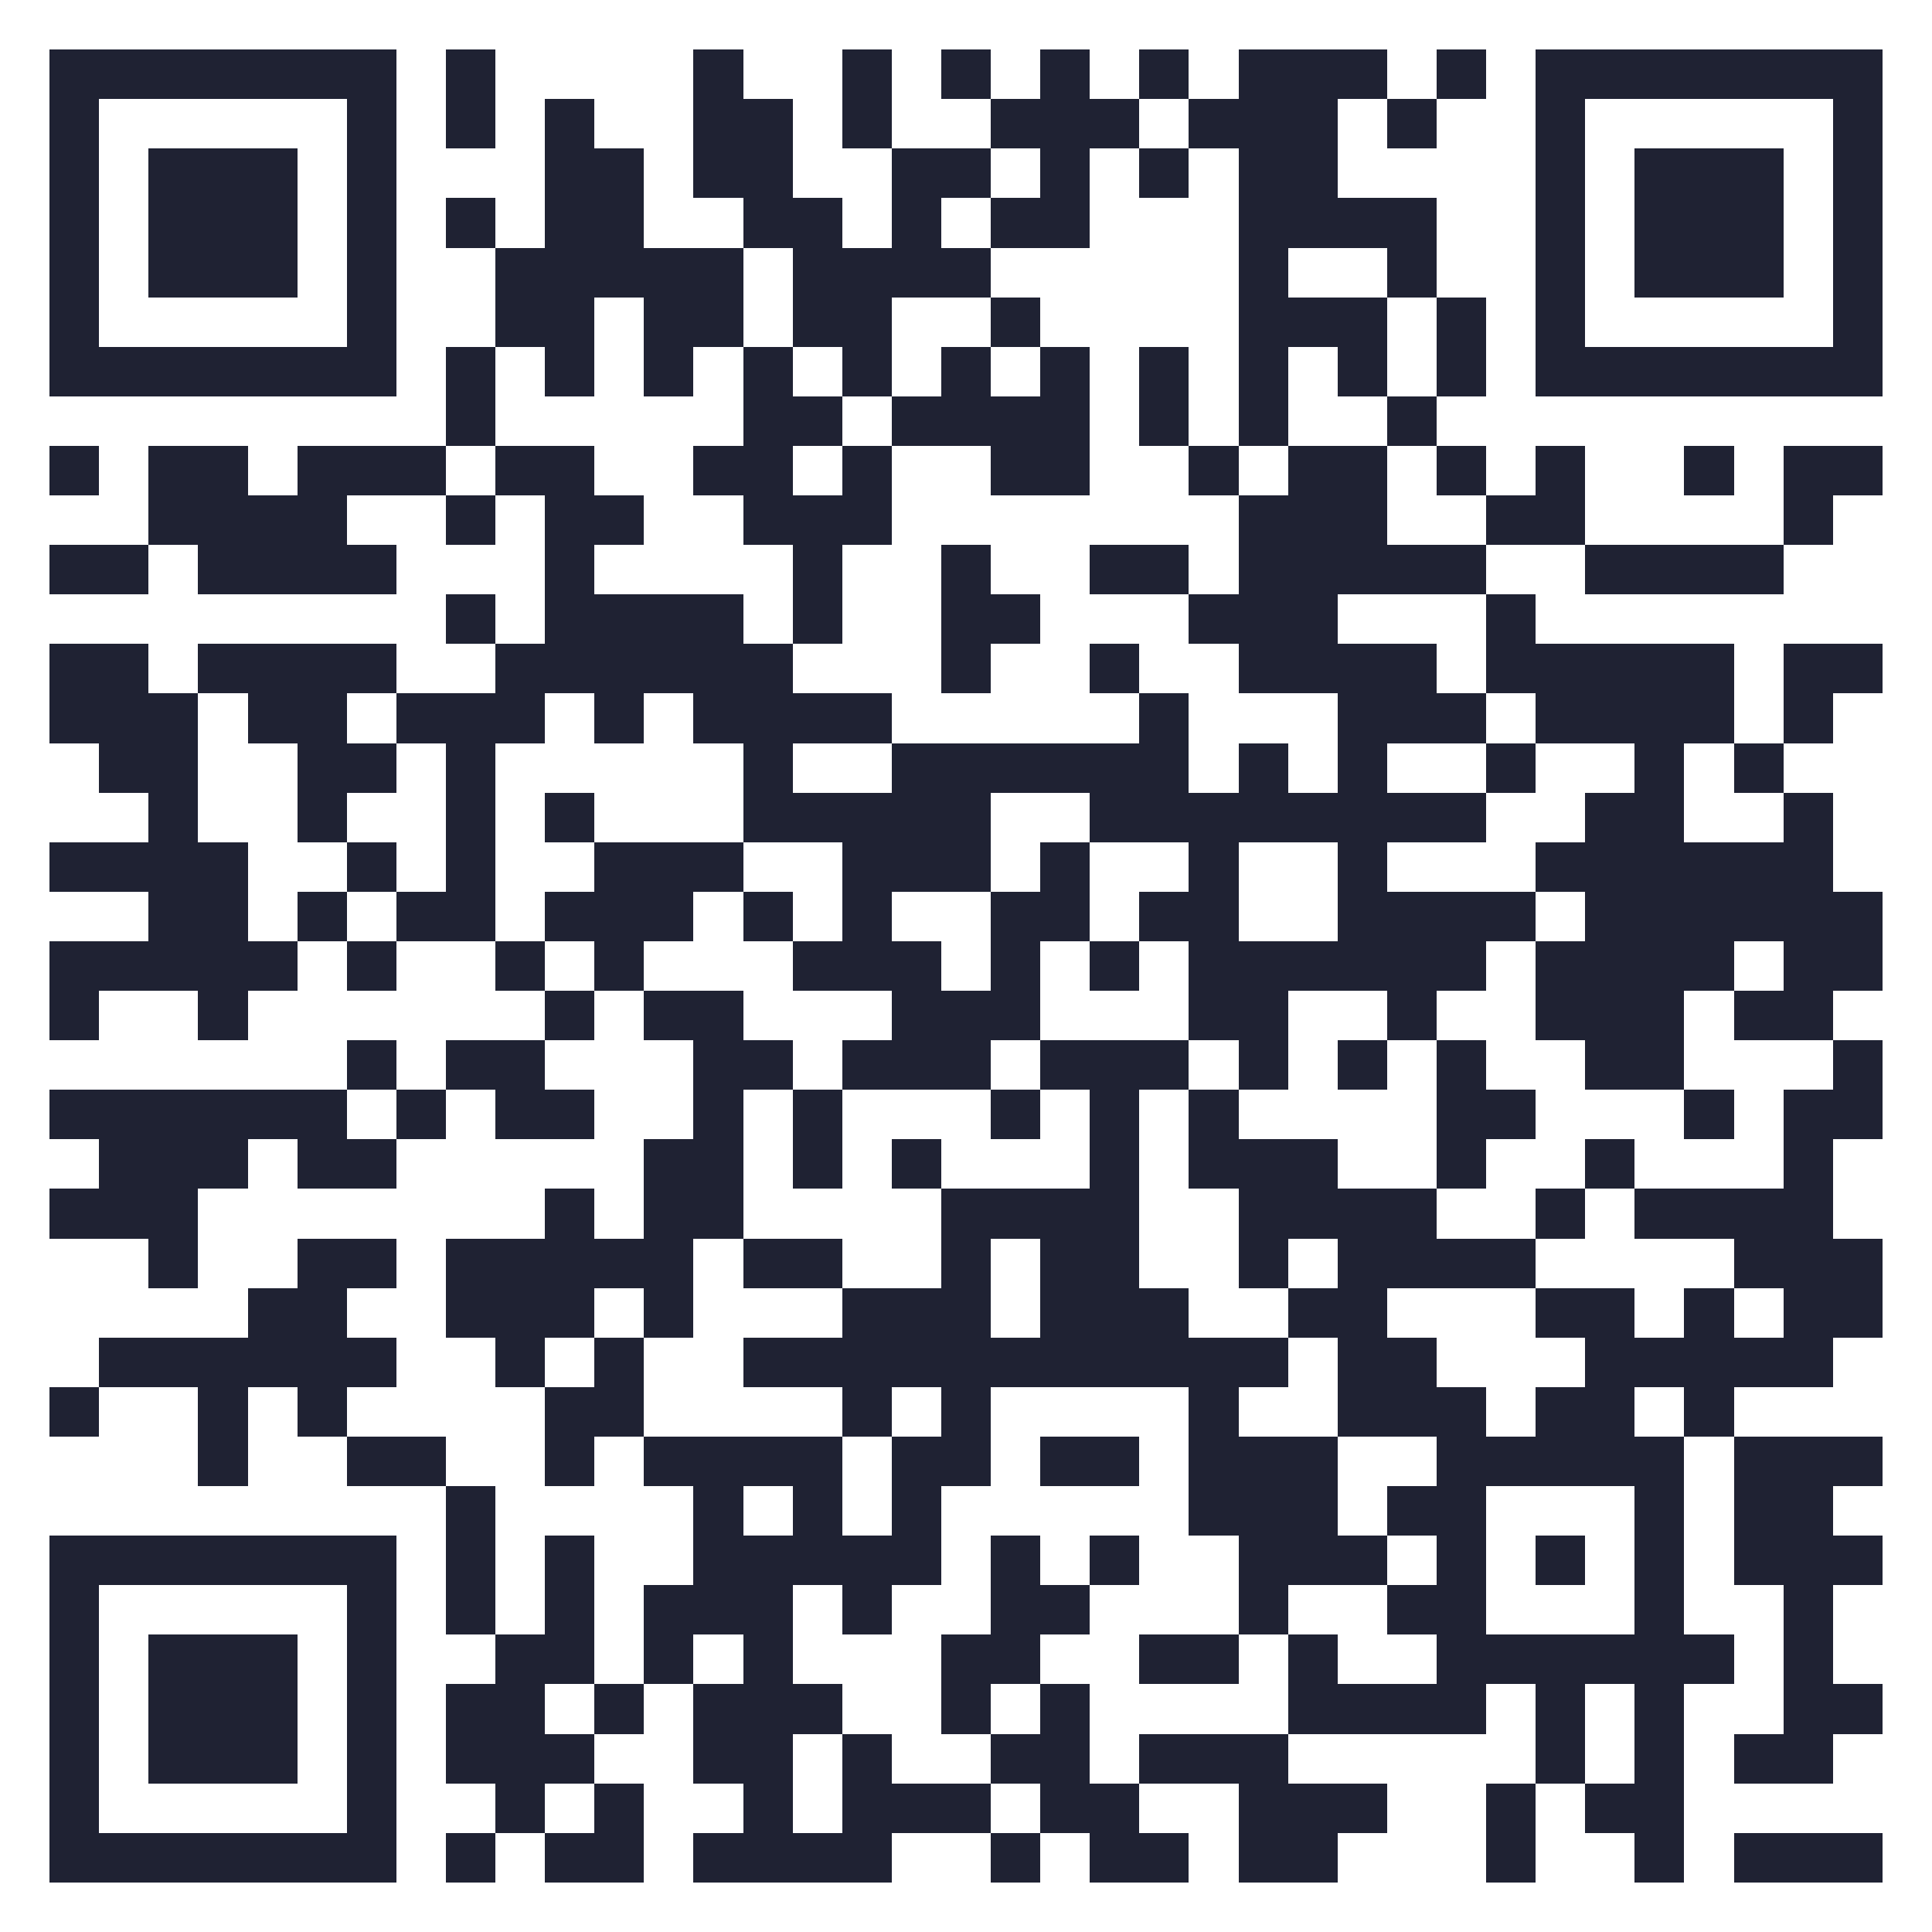
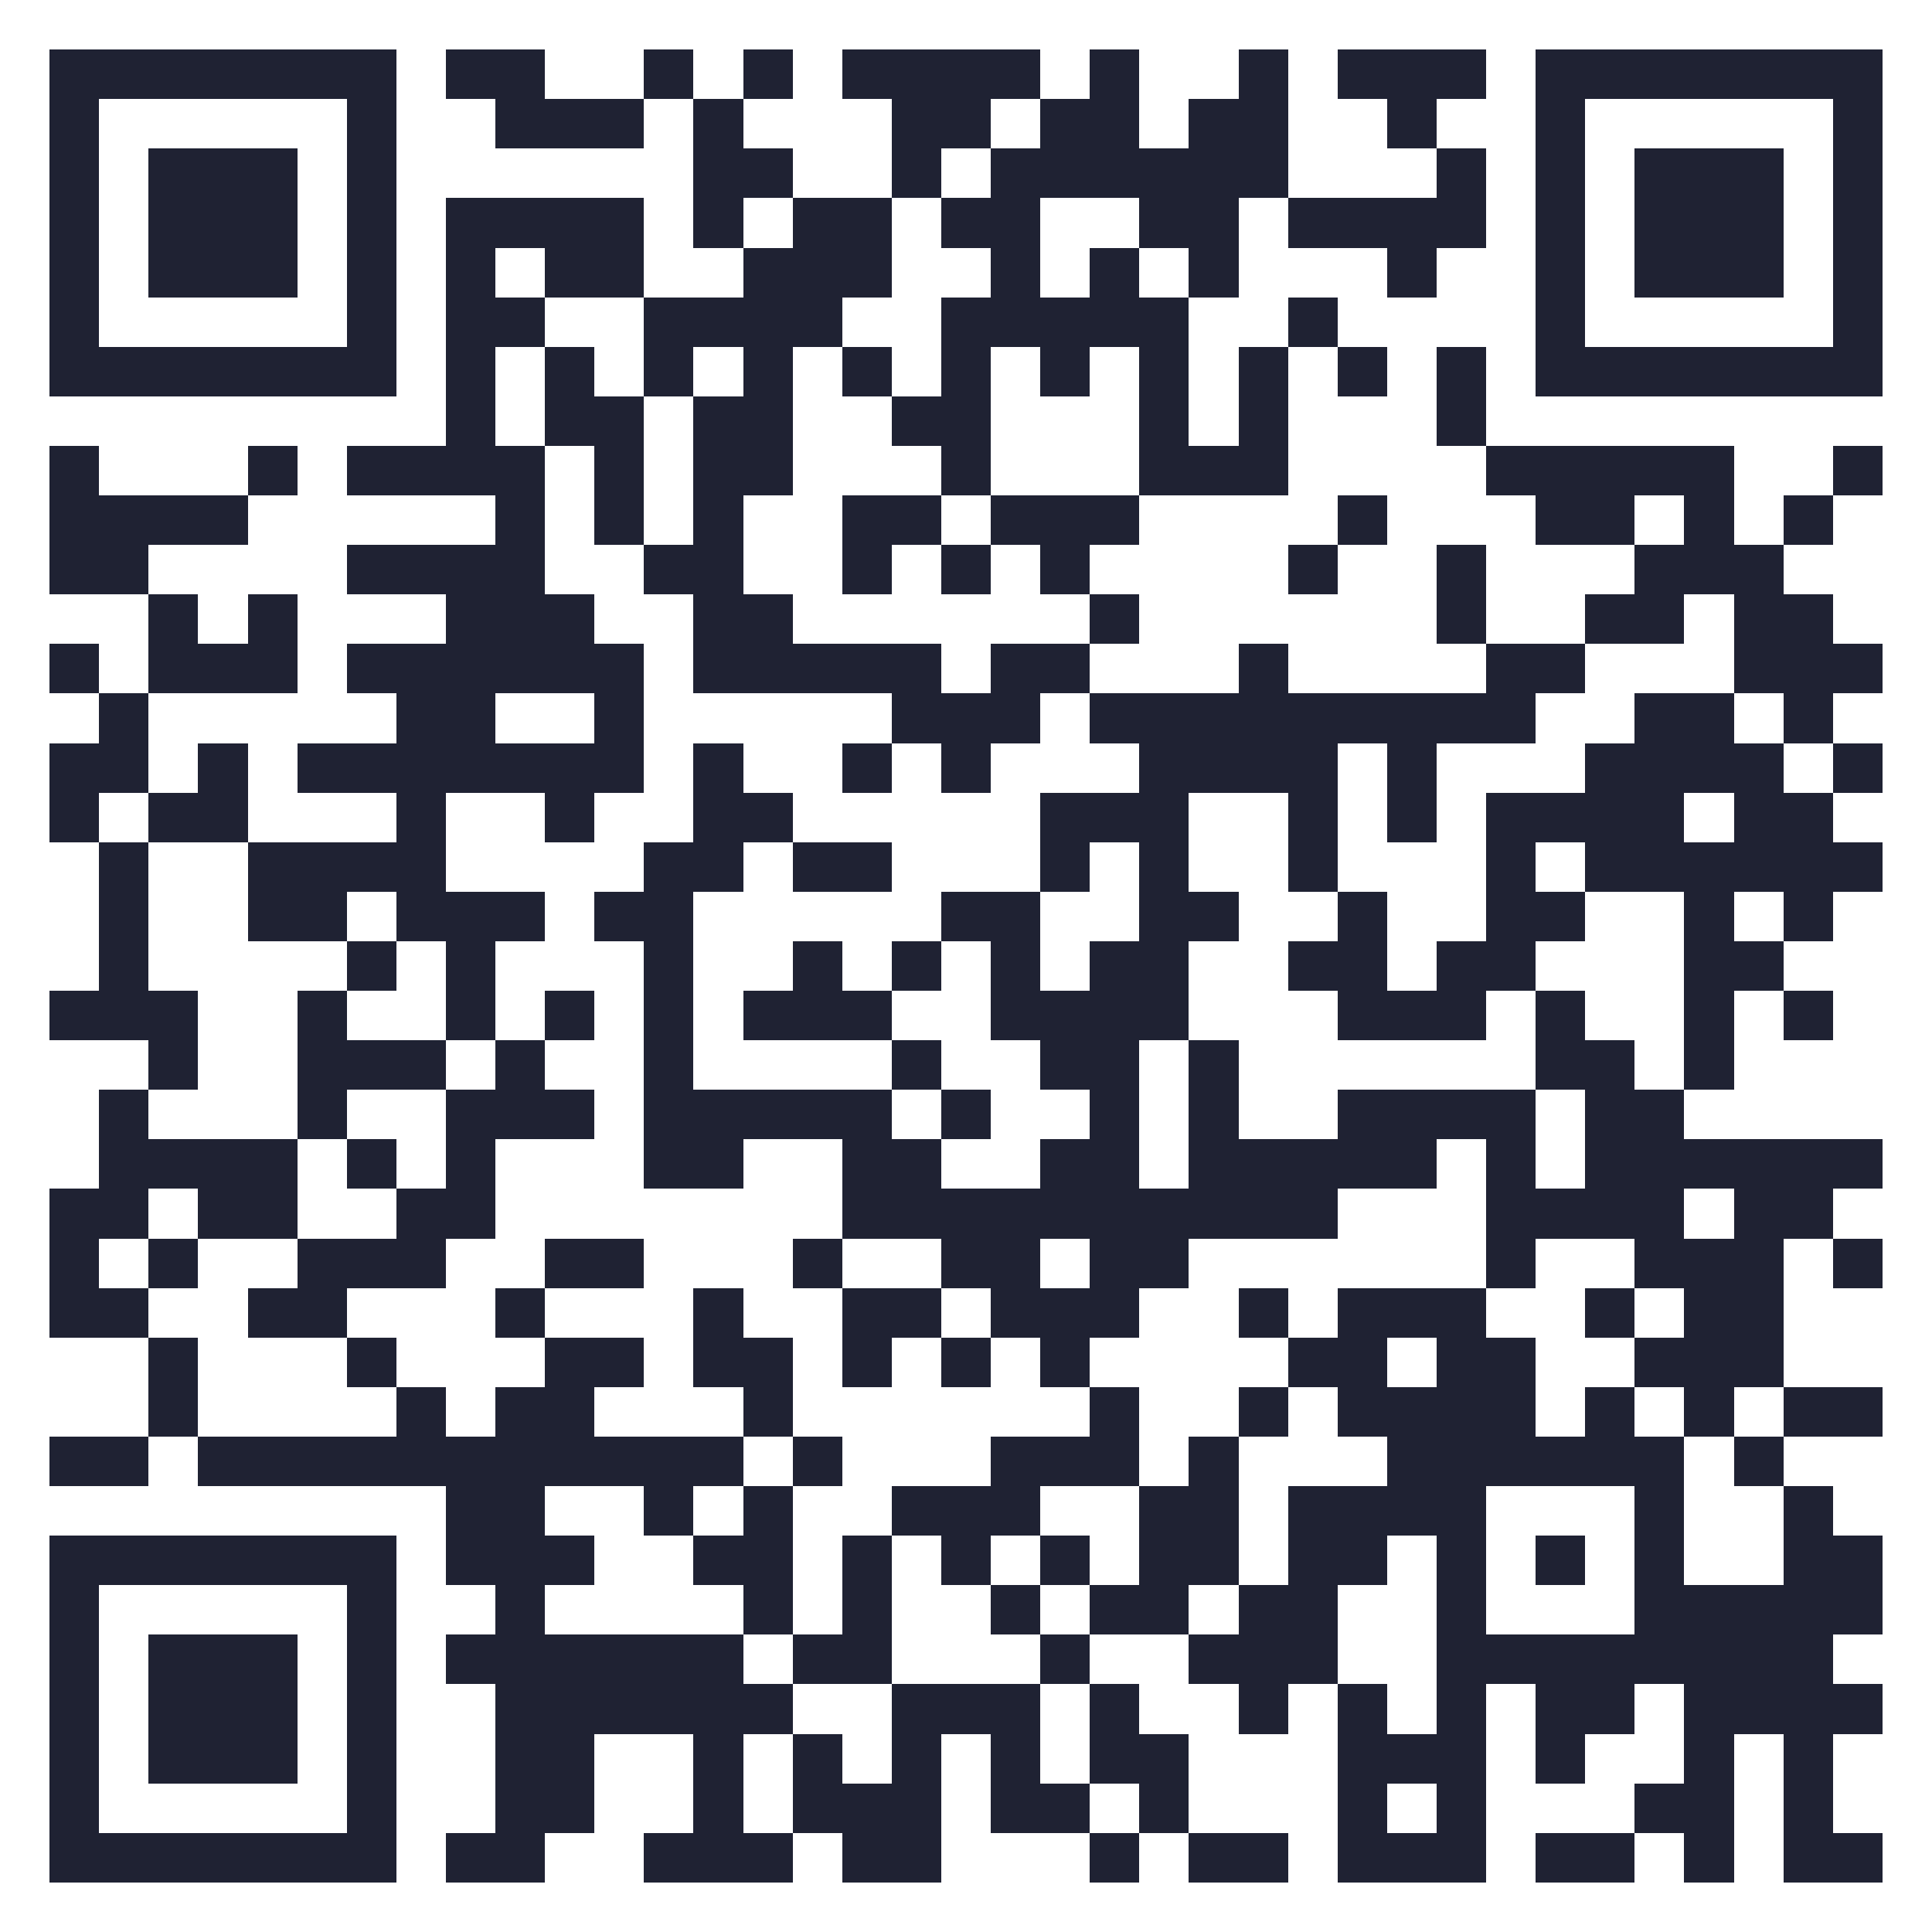
<svg xmlns="http://www.w3.org/2000/svg" role="img" aria-label="QR code" viewBox="0 0 39 39" shape-rendering="crispEdges">
-   <path stroke="#1F2233" d="M1 1.5h7m1 0h1m4 0h1m2 0h1m1 0h1m1 0h1m1 0h1m1 0h3m1 0h1m1 0h7M1 2.5h1m5 0h1m1 0h1m1 0h1m2 0h2m1 0h1m2 0h3m1 0h3m1 0h1m2 0h1m5 0h1M1 3.5h1m1 0h3m1 0h1m3 0h2m1 0h2m2 0h2m1 0h1m1 0h1m1 0h2m4 0h1m1 0h3m1 0h1M1 4.5h1m1 0h3m1 0h1m1 0h1m1 0h2m2 0h2m1 0h1m1 0h2m3 0h4m2 0h1m1 0h3m1 0h1M1 5.5h1m1 0h3m1 0h1m2 0h5m1 0h4m5 0h1m2 0h1m2 0h1m1 0h3m1 0h1M1 6.5h1m5 0h1m2 0h2m1 0h2m1 0h2m2 0h1m4 0h3m1 0h1m1 0h1m5 0h1M1 7.5h7m1 0h1m1 0h1m1 0h1m1 0h1m1 0h1m1 0h1m1 0h1m1 0h1m1 0h1m1 0h1m1 0h1m1 0h7M9 8.5h1m5 0h2m1 0h4m1 0h1m1 0h1m2 0h1M1 9.5h1m1 0h2m1 0h3m1 0h2m2 0h2m1 0h1m2 0h2m2 0h1m1 0h2m1 0h1m1 0h1m2 0h1m1 0h2M3 10.5h4m2 0h1m1 0h2m2 0h3m7 0h3m2 0h2m4 0h1M1 11.5h2m1 0h4m3 0h1m4 0h1m2 0h1m2 0h2m1 0h5m2 0h4M9 12.5h1m1 0h4m1 0h1m2 0h2m3 0h3m3 0h1M1 13.5h2m1 0h4m2 0h6m3 0h1m2 0h1m2 0h4m1 0h5m1 0h2M1 14.5h3m1 0h2m1 0h3m1 0h1m1 0h4m5 0h1m3 0h3m1 0h4m1 0h1M2 15.5h2m2 0h2m1 0h1m5 0h1m2 0h6m1 0h1m1 0h1m2 0h1m2 0h1m1 0h1M3 16.5h1m2 0h1m2 0h1m1 0h1m3 0h5m2 0h8m2 0h2m2 0h1M1 17.5h4m2 0h1m1 0h1m2 0h3m2 0h3m1 0h1m2 0h1m2 0h1m3 0h6M3 18.5h2m1 0h1m1 0h2m1 0h3m1 0h1m1 0h1m2 0h2m1 0h2m2 0h4m1 0h6M1 19.5h5m1 0h1m2 0h1m1 0h1m3 0h3m1 0h1m1 0h1m1 0h6m1 0h4m1 0h2M1 20.5h1m2 0h1m6 0h1m1 0h2m3 0h3m3 0h2m2 0h1m2 0h3m1 0h2M7 21.5h1m1 0h2m3 0h2m1 0h3m1 0h3m1 0h1m1 0h1m1 0h1m2 0h2m3 0h1M1 22.5h6m1 0h1m1 0h2m2 0h1m1 0h1m3 0h1m1 0h1m1 0h1m4 0h2m3 0h1m1 0h2M2 23.5h3m1 0h2m5 0h2m1 0h1m1 0h1m3 0h1m1 0h3m2 0h1m2 0h1m3 0h1M1 24.5h3m7 0h1m1 0h2m4 0h4m2 0h4m2 0h1m1 0h4M3 25.5h1m2 0h2m1 0h5m1 0h2m2 0h1m1 0h2m2 0h1m1 0h4m4 0h3M5 26.5h2m2 0h3m1 0h1m3 0h3m1 0h3m2 0h2m3 0h2m1 0h1m1 0h2M2 27.5h6m2 0h1m1 0h1m2 0h11m1 0h2m3 0h5M1 28.5h1m2 0h1m1 0h1m4 0h2m4 0h1m1 0h1m4 0h1m2 0h3m1 0h2m1 0h1M4 29.5h1m2 0h2m2 0h1m1 0h4m1 0h2m1 0h2m1 0h3m2 0h5m1 0h3M9 30.5h1m4 0h1m1 0h1m1 0h1m5 0h3m1 0h2m3 0h1m1 0h2M1 31.5h7m1 0h1m1 0h1m2 0h5m1 0h1m1 0h1m2 0h3m1 0h1m1 0h1m1 0h1m1 0h3M1 32.5h1m5 0h1m1 0h1m1 0h1m1 0h3m1 0h1m2 0h2m3 0h1m2 0h2m3 0h1m2 0h1M1 33.5h1m1 0h3m1 0h1m2 0h2m1 0h1m1 0h1m3 0h2m2 0h2m1 0h1m2 0h6m1 0h1M1 34.5h1m1 0h3m1 0h1m1 0h2m1 0h1m1 0h3m2 0h1m1 0h1m4 0h4m1 0h1m1 0h1m2 0h2M1 35.5h1m1 0h3m1 0h1m1 0h3m2 0h2m1 0h1m2 0h2m1 0h3m5 0h1m1 0h1m1 0h2M1 36.5h1m5 0h1m2 0h1m1 0h1m2 0h1m1 0h3m1 0h2m2 0h3m2 0h1m1 0h2M1 37.5h7m1 0h1m1 0h2m1 0h4m2 0h1m1 0h2m1 0h2m3 0h1m2 0h1m1 0h3" />
+   <path stroke="#1F2233" d="M1 1.5h7m1 0h2m2 0h1m1 0h1m1 0h4m1 0h1m2 0h1m1 0h3m1 0h7M1 2.5h1m5 0h1m2 0h3m1 0h1m3 0h2m1 0h2m1 0h2m2 0h1m2 0h1m5 0h1M1 3.5h1m1 0h3m1 0h1m6 0h2m2 0h1m1 0h6m3 0h1m1 0h1m1 0h3m1 0h1M1 4.5h1m1 0h3m1 0h1m1 0h4m1 0h1m1 0h2m1 0h2m2 0h2m1 0h4m1 0h1m1 0h3m1 0h1M1 5.5h1m1 0h3m1 0h1m1 0h1m1 0h2m2 0h3m2 0h1m1 0h1m1 0h1m3 0h1m2 0h1m1 0h3m1 0h1M1 6.5h1m5 0h1m1 0h2m2 0h4m2 0h5m2 0h1m4 0h1m5 0h1M1 7.5h7m1 0h1m1 0h1m1 0h1m1 0h1m1 0h1m1 0h1m1 0h1m1 0h1m1 0h1m1 0h1m1 0h1m1 0h7M9 8.5h1m1 0h2m1 0h2m2 0h2m3 0h1m1 0h1m3 0h1M1 9.5h1m3 0h1m1 0h4m1 0h1m1 0h2m3 0h1m3 0h3m4 0h5m2 0h1M1 10.5h4m5 0h1m1 0h1m1 0h1m2 0h2m1 0h3m4 0h1m3 0h2m1 0h1m1 0h1M1 11.5h2m4 0h4m2 0h2m2 0h1m1 0h1m1 0h1m4 0h1m2 0h1m3 0h3M3 12.5h1m1 0h1m3 0h3m2 0h2m6 0h1m6 0h1m2 0h2m1 0h2M1 13.5h1m1 0h3m1 0h6m1 0h5m1 0h2m3 0h1m4 0h2m3 0h3M2 14.5h1m5 0h2m2 0h1m5 0h3m1 0h9m2 0h2m1 0h1M1 15.5h2m1 0h1m1 0h7m1 0h1m2 0h1m1 0h1m3 0h4m1 0h1m3 0h4m1 0h1M1 16.5h1m1 0h2m3 0h1m2 0h1m2 0h2m5 0h3m2 0h1m1 0h1m1 0h4m1 0h2M2 17.5h1m2 0h4m4 0h2m1 0h2m3 0h1m1 0h1m2 0h1m3 0h1m1 0h6M2 18.5h1m2 0h2m1 0h3m1 0h2m5 0h2m2 0h2m2 0h1m2 0h2m2 0h1m1 0h1M2 19.5h1m4 0h1m1 0h1m3 0h1m2 0h1m1 0h1m1 0h1m1 0h2m2 0h2m1 0h2m3 0h2M1 20.5h3m2 0h1m2 0h1m1 0h1m1 0h1m1 0h3m2 0h4m3 0h3m1 0h1m2 0h1m1 0h1M3 21.5h1m2 0h3m1 0h1m2 0h1m4 0h1m2 0h2m1 0h1m6 0h2m1 0h1M2 22.5h1m3 0h1m2 0h3m1 0h5m1 0h1m2 0h1m1 0h1m2 0h4m1 0h2M2 23.5h4m1 0h1m1 0h1m3 0h2m2 0h2m2 0h2m1 0h5m1 0h1m1 0h6M1 24.5h2m1 0h2m2 0h2m7 0h10m3 0h4m1 0h2M1 25.5h1m1 0h1m2 0h3m2 0h2m3 0h1m2 0h2m1 0h2m6 0h1m2 0h3m1 0h1M1 26.5h2m2 0h2m3 0h1m3 0h1m2 0h2m1 0h3m2 0h1m1 0h3m2 0h1m1 0h2M3 27.5h1m3 0h1m3 0h2m1 0h2m1 0h1m1 0h1m1 0h1m4 0h2m1 0h2m2 0h3M3 28.5h1m4 0h1m1 0h2m3 0h1m6 0h1m2 0h1m1 0h4m1 0h1m1 0h1m1 0h2M1 29.5h2m1 0h11m1 0h1m3 0h3m1 0h1m3 0h6m1 0h1M9 30.5h2m2 0h1m1 0h1m2 0h3m2 0h2m1 0h4m3 0h1m2 0h1M1 31.5h7m1 0h3m2 0h2m1 0h1m1 0h1m1 0h1m1 0h2m1 0h2m1 0h1m1 0h1m1 0h1m2 0h2M1 32.5h1m5 0h1m2 0h1m4 0h1m1 0h1m2 0h1m1 0h2m1 0h2m2 0h1m3 0h5M1 33.5h1m1 0h3m1 0h1m1 0h6m1 0h2m3 0h1m2 0h3m2 0h8M1 34.5h1m1 0h3m1 0h1m2 0h6m2 0h3m1 0h1m2 0h1m1 0h1m1 0h1m1 0h2m1 0h4M1 35.5h1m1 0h3m1 0h1m2 0h2m2 0h1m1 0h1m1 0h1m1 0h1m1 0h2m3 0h3m1 0h1m2 0h1m1 0h1M1 36.5h1m5 0h1m2 0h2m2 0h1m1 0h3m1 0h2m1 0h1m3 0h1m1 0h1m3 0h2m1 0h1M1 37.5h7m1 0h2m2 0h3m1 0h2m3 0h1m1 0h2m1 0h3m1 0h2m1 0h1m1 0h2" />
</svg>
